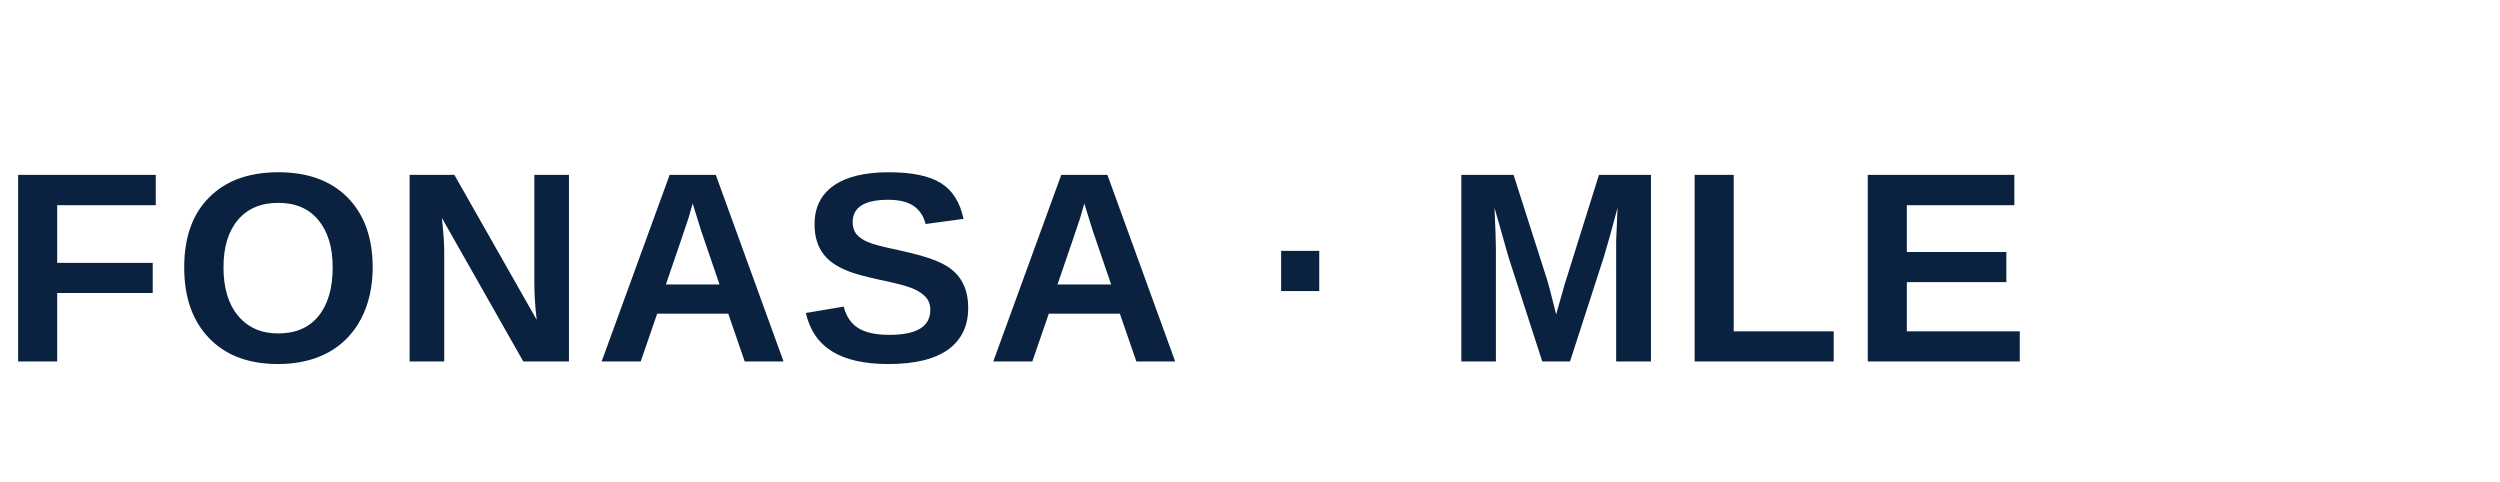
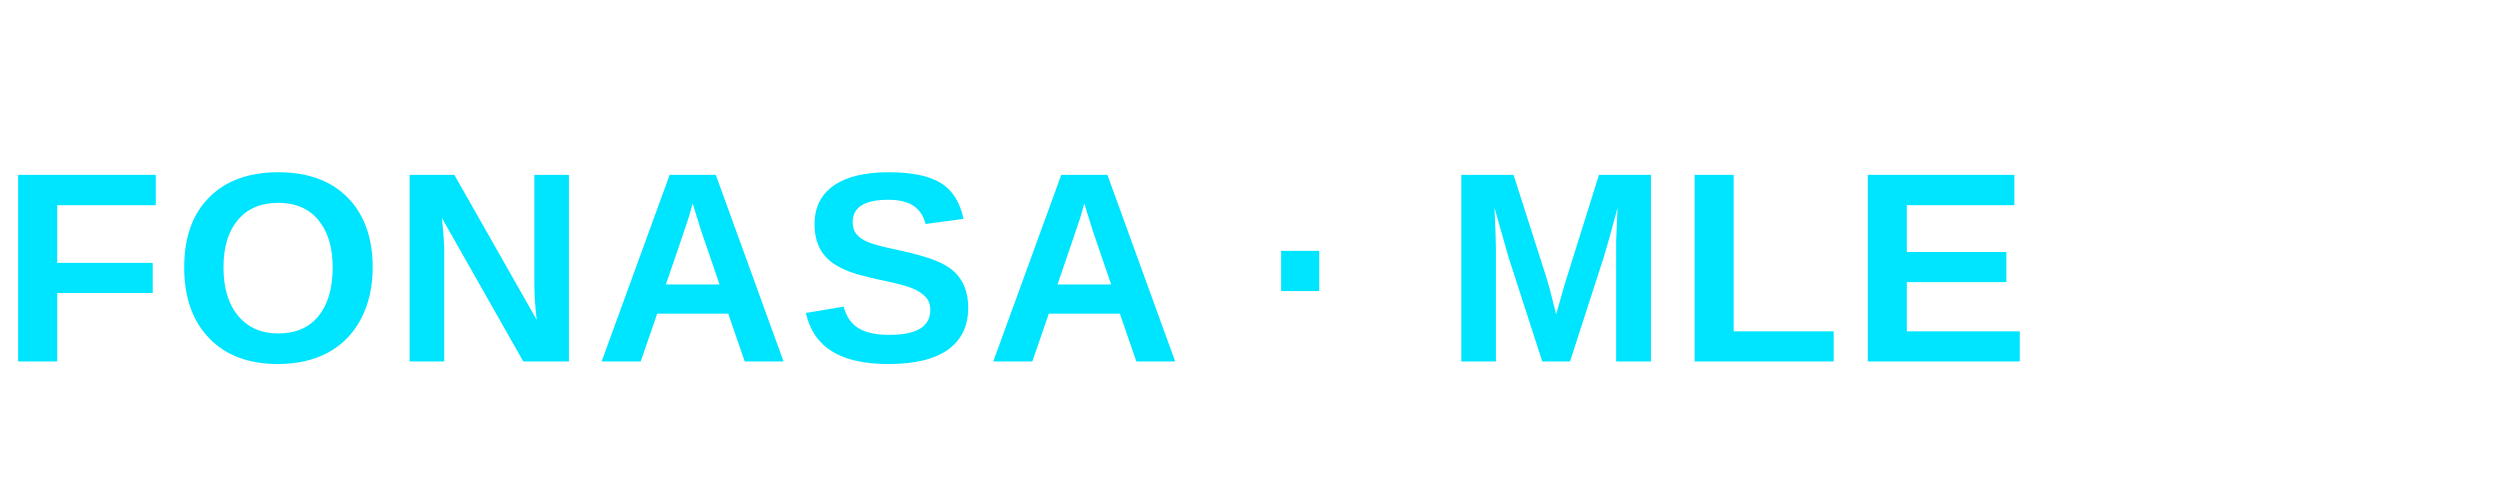
<svg xmlns="http://www.w3.org/2000/svg" width="166" height="32" viewBox="0 0 166 32" fill="none">
-   <text x="0" y="24" font-family="Arial, Helvetica, sans-serif" font-size="18" font-weight="700" letter-spacing="0.5" fill="#0a2240">FONASA · MLE</text>
+   <text x="0" y="24" font-family="Arial, Helvetica, sans-serif" font-size="18" font-weight="700" letter-spacing="0.5" fill="#00e5ff">FONASA · MLE</text>
</svg>
